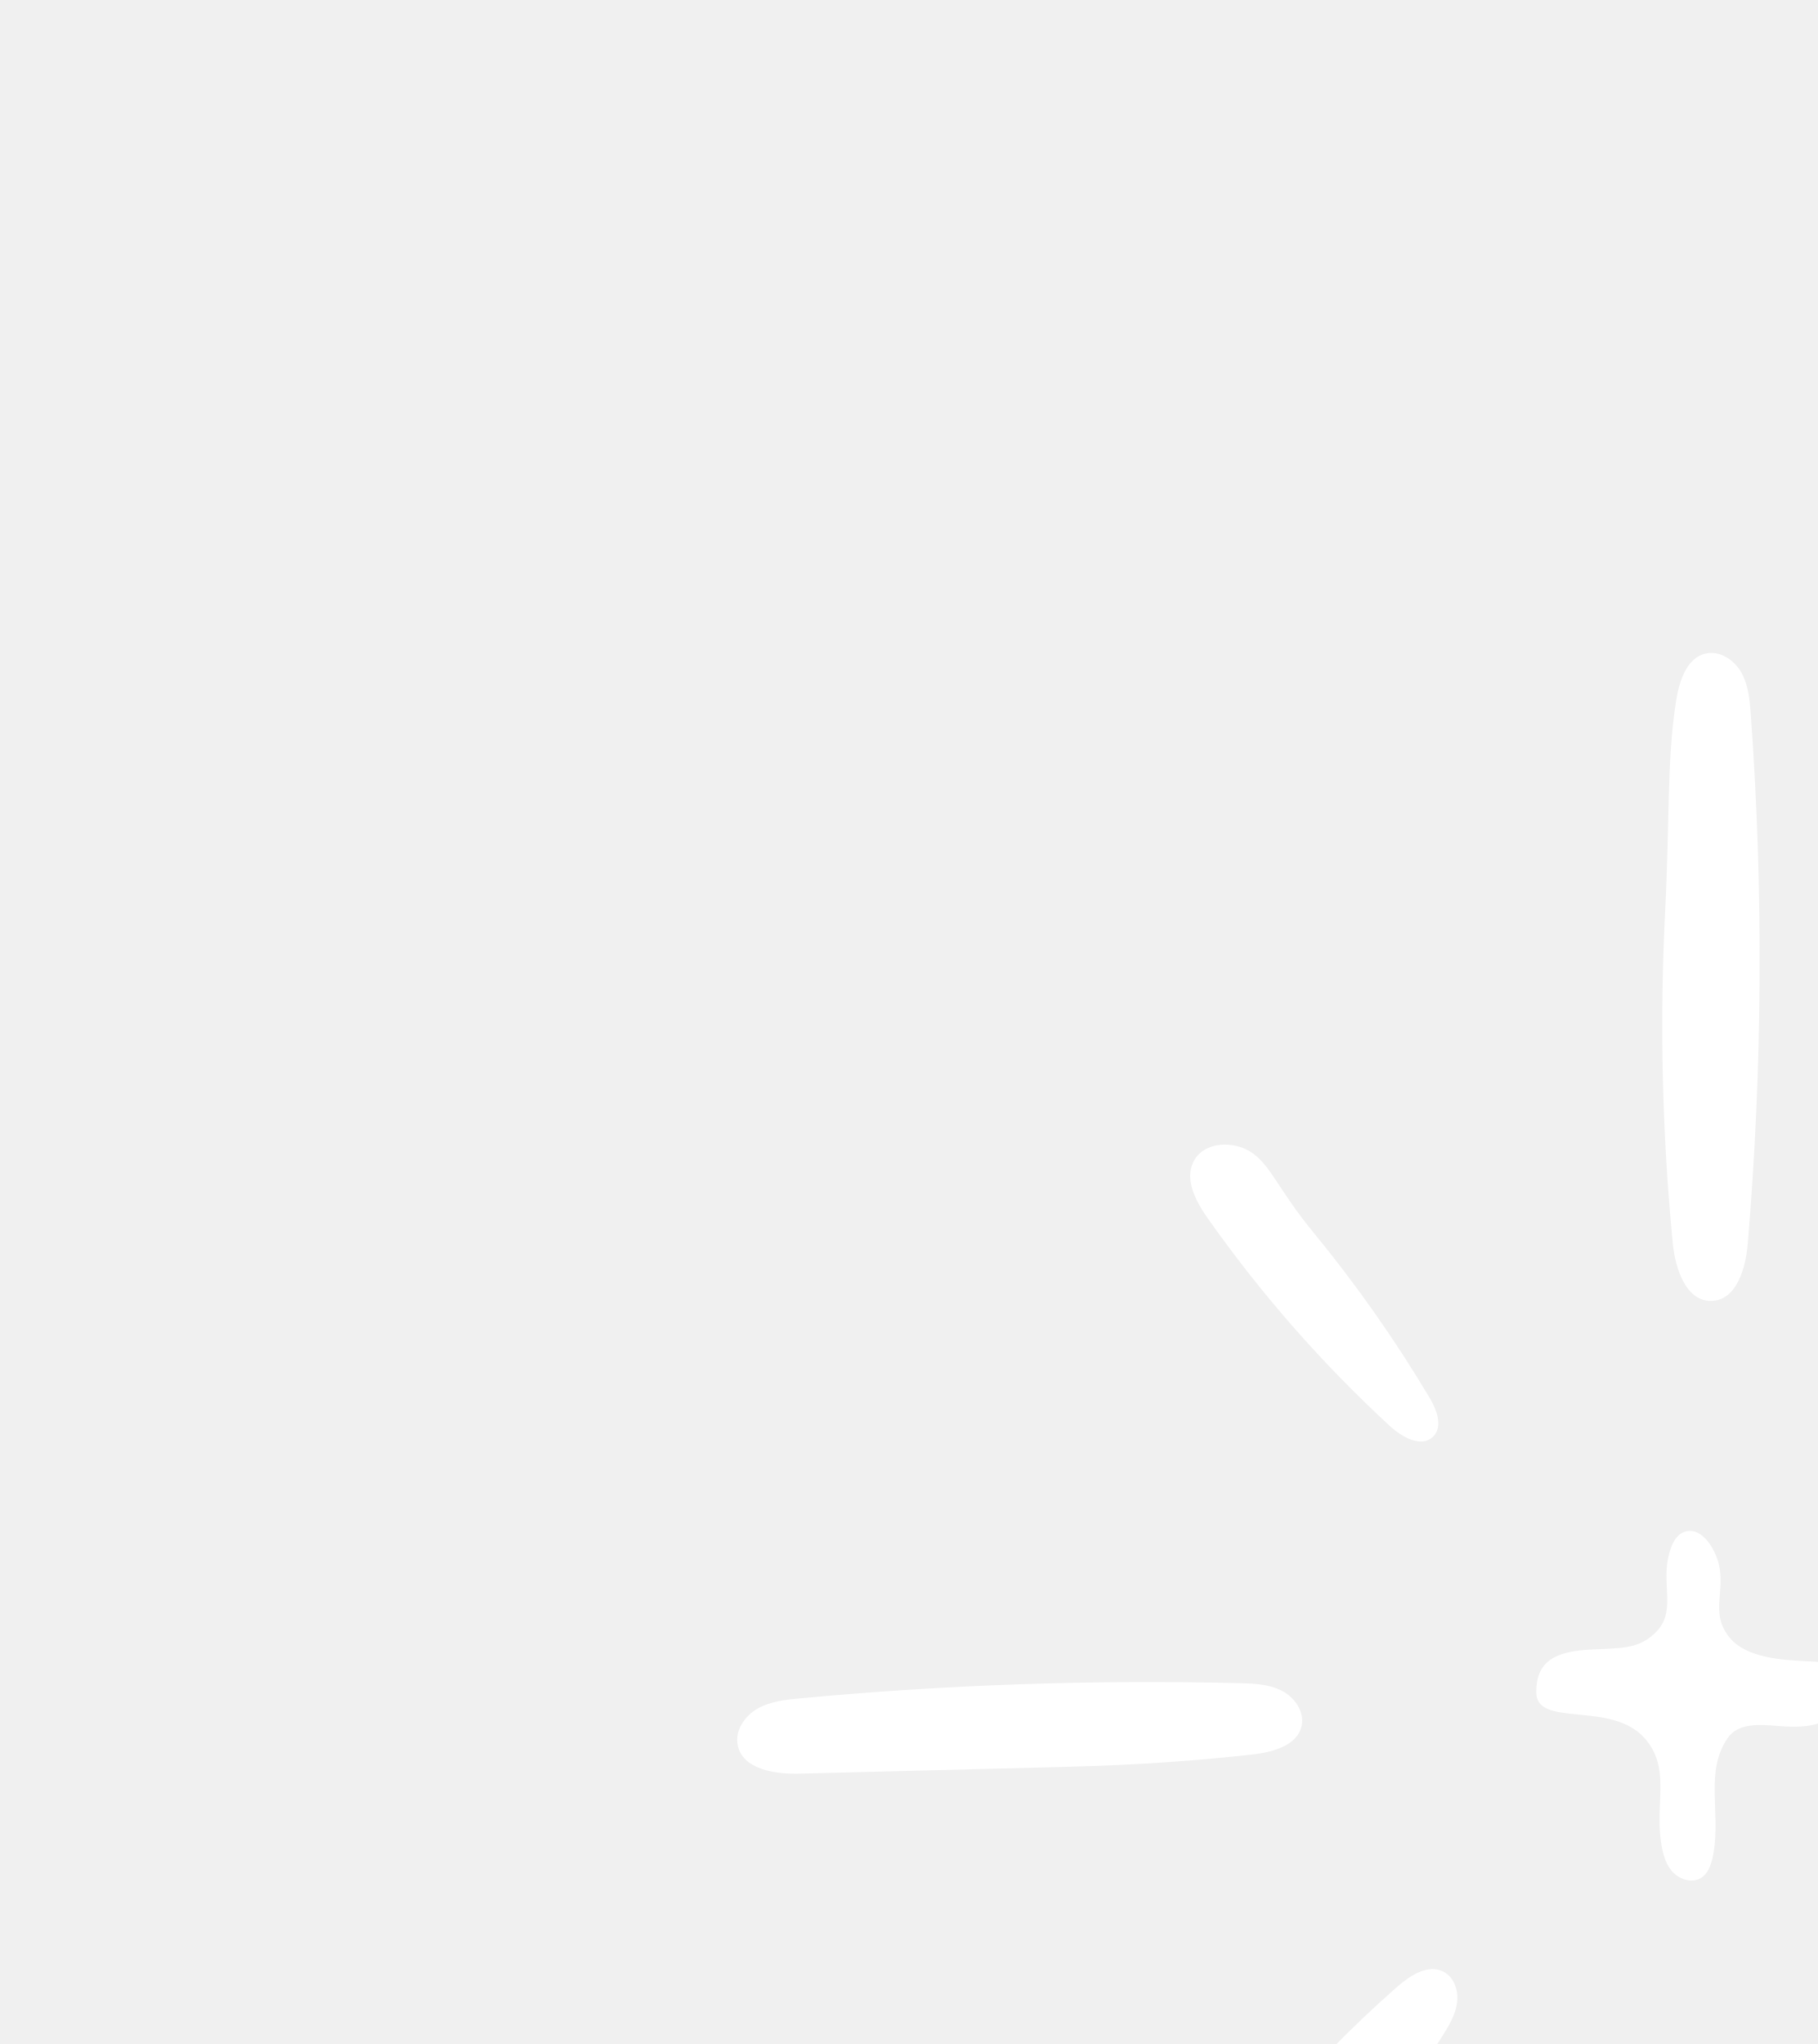
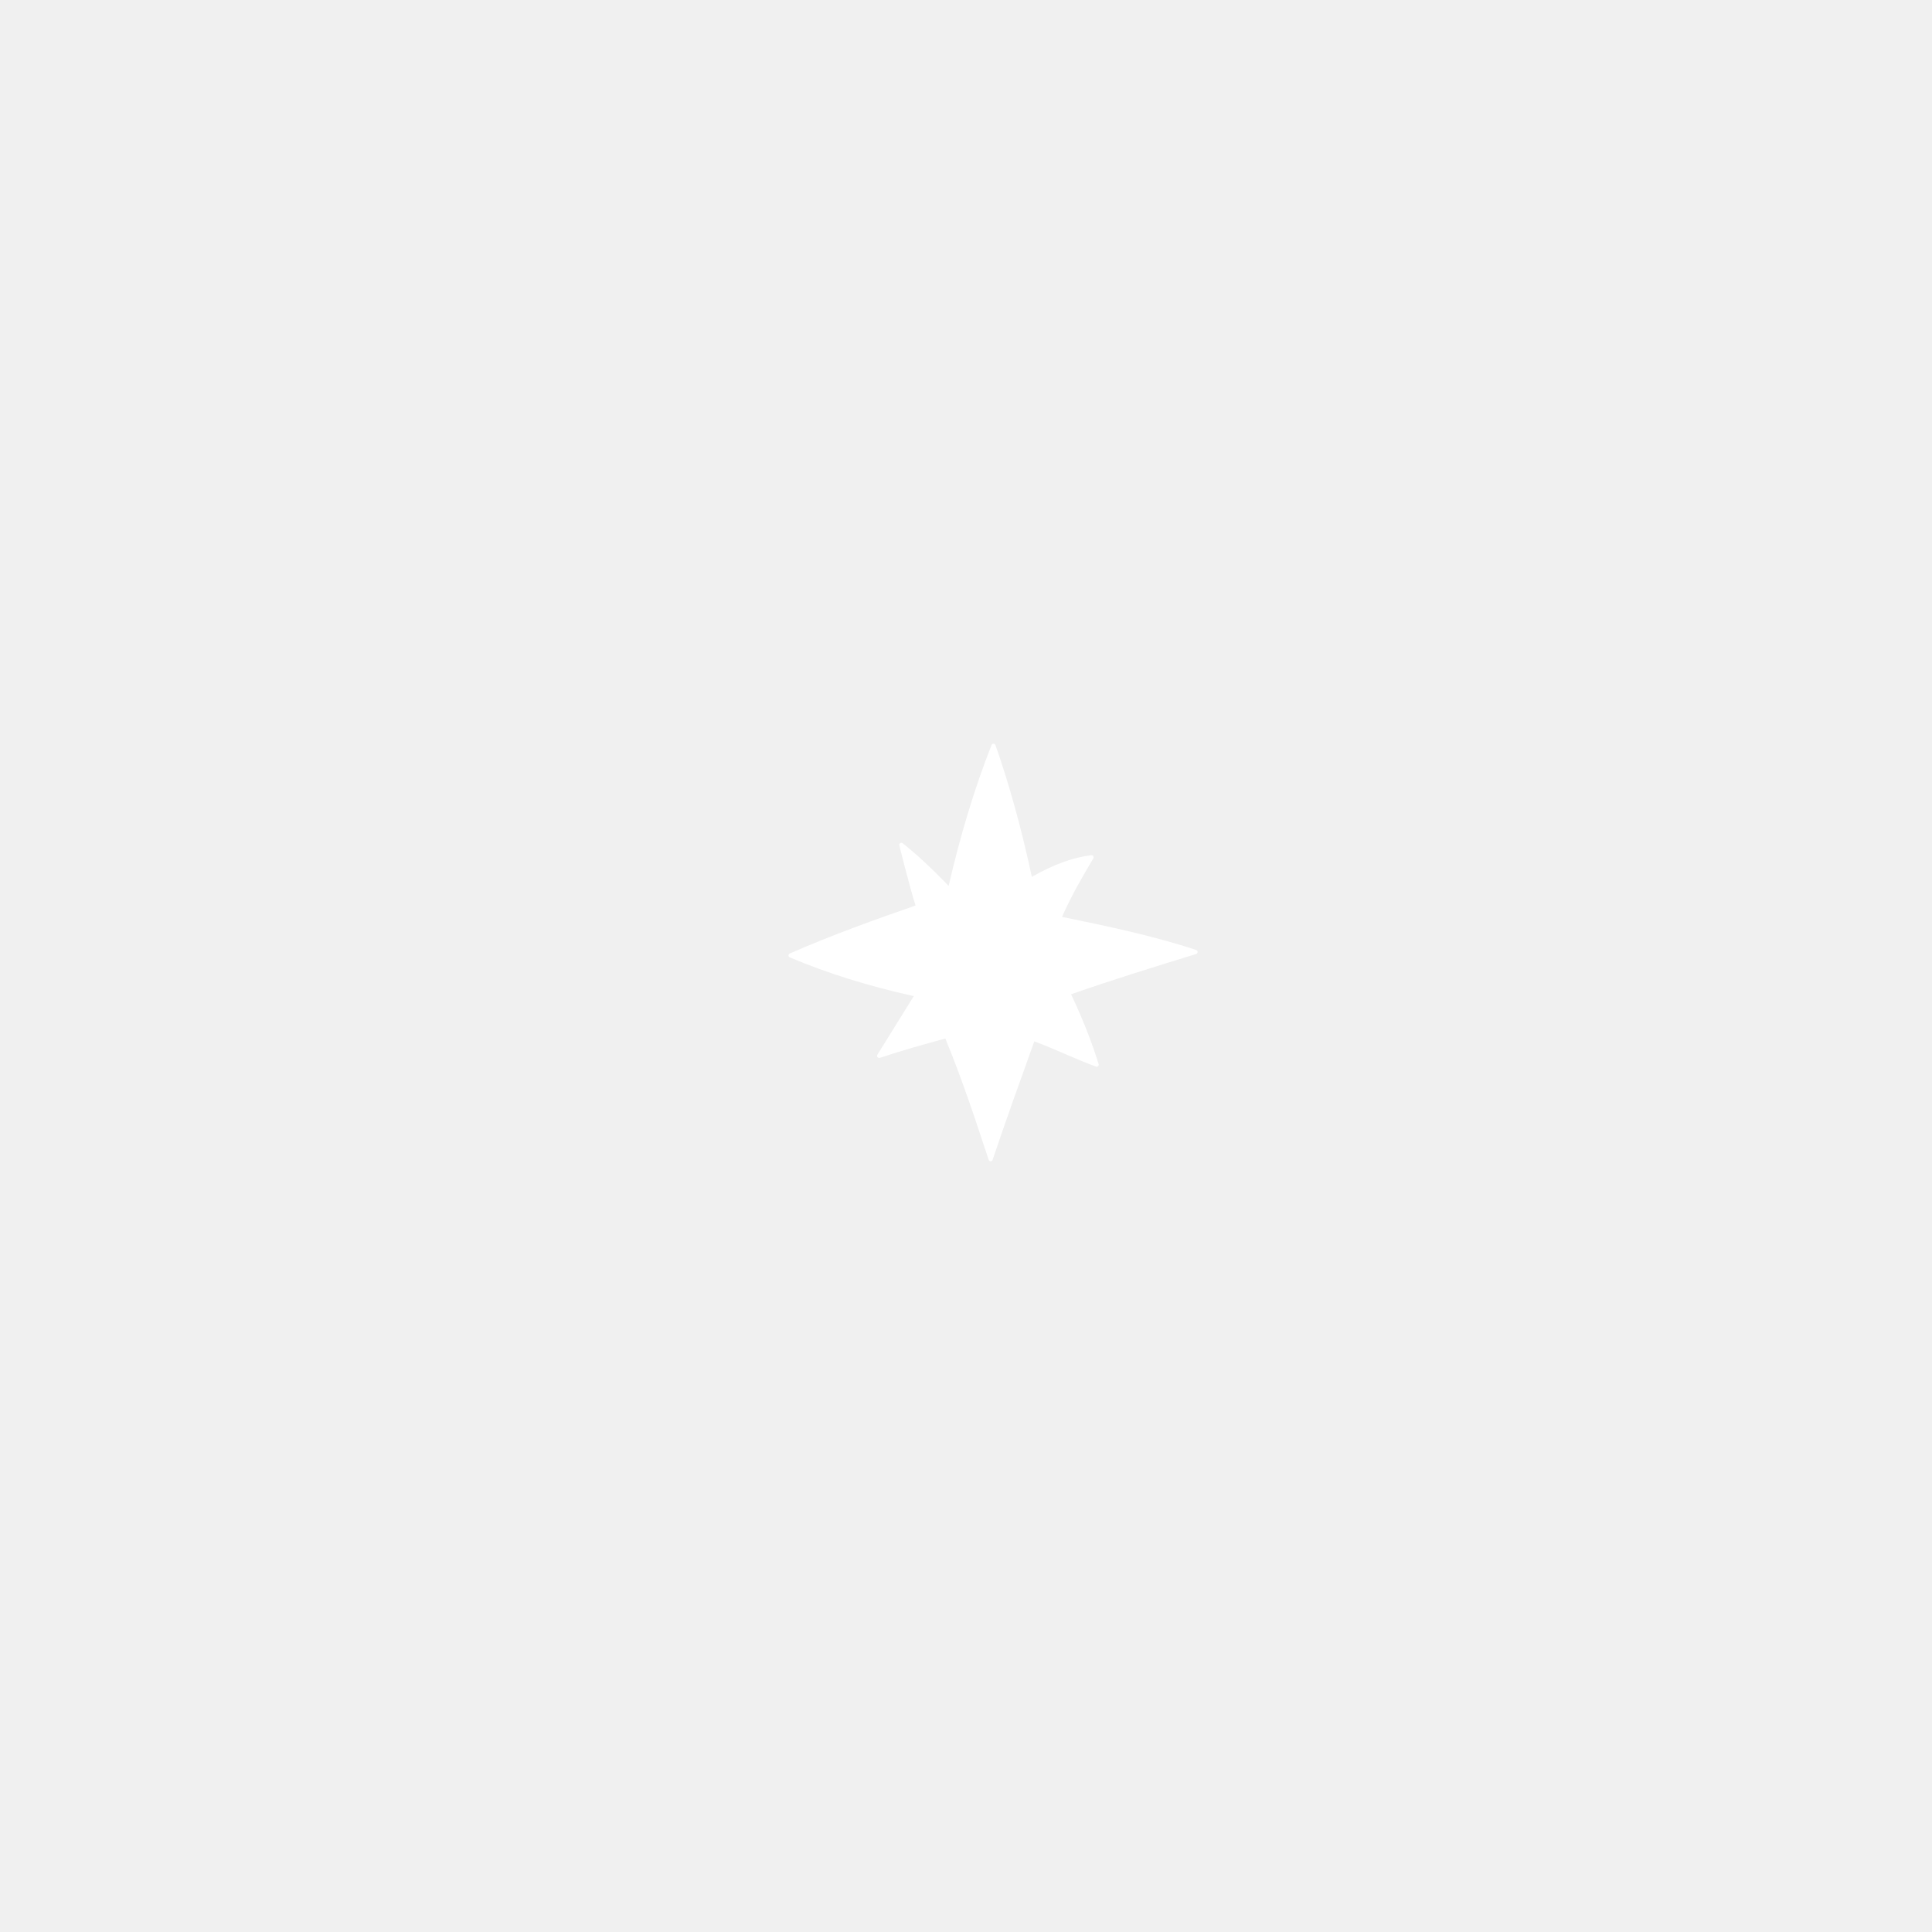
- <svg xmlns="http://www.w3.org/2000/svg" version="1.1" x="0px" y="0px" xml:space="preserve">
-   <g id="OBJECTS">
-     <g>
-       <path style="fill:#FFFFFF;" d="M92.842,50.758c-0.317,6.184-0.176,12.391,0.425,18.554c0.139,1.426,0.749,3.263,2.179,3.206     c1.376-0.054,1.884-1.811,1.999-3.181c0.824-9.807,0.88-19.679,0.171-29.495c-0.059-0.802-0.129-1.63-0.517-2.334     c-0.389-0.703-1.188-1.247-1.974-1.082c-1.096,0.232-1.504,1.558-1.677,2.663C92.927,42.405,93.099,45.767,92.842,50.758z" />
-       <path style="fill:#FFFFFF;" d="M73.233,68.706c2.378,2.896,4.54,5.969,6.46,9.188c0.404,0.676,0.774,1.614,0.223,2.177     c-0.647,0.663-1.748,0.047-2.428-0.582c-3.773-3.477-7.175-7.356-10.131-11.549c-0.664-0.94-1.328-2.146-0.818-3.178     c0.565-1.147,2.302-1.216,3.332-0.456C70.9,65.064,71.327,66.387,73.233,68.706z" />
-       <path style="fill:#FFFFFF;" d="M95.361,128.858c0.748,6.286,0.624,12.676-0.365,18.928c-0.114,0.717-0.252,1.464-0.697,2.039     c-0.443,0.574-1.29,0.905-1.918,0.541c-0.632-0.366-0.763-1.205-0.823-1.934c-0.75-9.151-0.911-18.35-0.481-27.521     c0.038-0.807,0.09-1.65,0.499-2.347c0.409-0.697,1.291-1.187,2.04-0.883c0.883,0.36,1.073,1.503,1.135,2.454     C94.928,122.924,94.989,125.724,95.361,128.858z" />
-       <path style="fill:#FFFFFF;" d="M59.171,98.499c-4.864,0.124-9.727,0.249-14.59,0.372c-1.383,0.036-3.178-0.236-3.451-1.592     c-0.163-0.806,0.388-1.624,1.103-2.031c0.716-0.409,1.563-0.499,2.384-0.575c8.13-0.762,16.306-1.045,24.47-0.847     c0.807,0.02,1.645,0.051,2.365,0.416c0.721,0.364,1.288,1.162,1.123,1.952c-0.24,1.14-1.666,1.493-2.825,1.618     C66.811,98.129,63.87,98.379,59.171,98.499z" />
-       <path style="fill:#FFFFFF;" d="M131.401,98.432c-5.559,0.19-11.123-0.157-16.683-0.235c-1.083-0.015-2.34-0.121-2.942-1.021     c-0.671-1.002-0.038-2.453,0.994-3.078c1.031-0.624,2.304-0.649,3.511-0.655c7.39-0.04,14.78-0.08,22.169-0.121     c0.969-0.005,1.979,0,2.84,0.443c0.86,0.444,1.5,1.476,1.167,2.385c-0.364,0.996-1.593,1.313-2.643,1.461     C136.524,98.075,133.204,98.37,131.401,98.432z" />
-       <path style="fill:#FFFFFF;" d="M110.442,112.755c2.904,2.911,5.419,6.209,7.46,9.779c0.284,0.497,0.567,1.052,0.46,1.613     c-0.162,0.837-1.168,1.285-2.009,1.134c-0.838-0.15-1.531-0.723-2.168-1.289c-3.988-3.547-7.454-7.678-10.256-12.219     c-0.569-0.922-1.099-2.155-0.437-3.011c0.749-0.968,2.367-0.511,3.196,0.389C107.517,110.052,108.408,110.717,110.442,112.755z" />
-       <path style="fill:#FFFFFF;" d="M117.445,73.153c-2.212,2.673-4.638,5.171-7.246,7.461c-0.733,0.644-1.74,1.307-2.604,0.855     c-0.587-0.306-0.836-1.048-0.754-1.704c0.08-0.656,0.425-1.248,0.775-1.81c2.601-4.173,5.911-7.904,9.746-10.982     c0.502-0.403,1.035-0.805,1.663-0.953c0.628-0.148,1.377,0.027,1.716,0.576c0.485,0.783-0.066,1.776-0.602,2.525     C119.127,70.535,118.323,72.091,117.445,73.153z" />
-       <path style="fill:#FFFFFF;" d="M70.636,118.23c2.213-2.674,4.638-5.171,7.246-7.461c0.733-0.644,1.74-1.306,2.604-0.855     c0.587,0.305,0.836,1.048,0.754,1.704c-0.08,0.657-0.425,1.248-0.775,1.81c-2.601,4.173-5.911,7.904-9.746,10.981     c-0.502,0.404-1.035,0.807-1.663,0.954c-0.627,0.148-1.377-0.028-1.716-0.576c-0.485-0.783,0.066-1.777,0.602-2.525     C68.956,120.849,69.758,119.293,70.636,118.23z" />
-       <path style="fill:#FFFFFF;" d="M91.714,96.914c1.414,1.621,0.594,3.496,0.877,5.627c0.08,0.611,0.206,1.246,0.593,1.725     c0.386,0.479,1.109,0.741,1.638,0.427c0.48-0.284,0.629-0.9,0.722-1.451c0.382-2.299-0.49-4.48,0.775-6.347     c0.583-0.859,1.775-0.77,2.808-0.682c1.034,0.087,2.153,0.089,3.004-0.503c0.851-0.594,1.186-1.996,0.391-2.662     c-0.428-0.36-1.03-0.404-1.59-0.432c-1.493-0.074-3.516-0.164-4.48-1.309c-1.248-1.483-0.038-2.819-0.784-4.609     c-0.302-0.722-0.923-1.53-1.679-1.329c-0.606,0.161-0.854,0.873-0.983,1.487c-0.343,1.653,0.473,3.072-0.77,4.215     c-0.966,0.888-1.868,0.786-3.644,0.889c-1.924,0.112-2.939,0.674-2.939,2.371C85.653,96.35,89.841,94.767,91.714,96.914z" />
-     </g>
+ <svg xmlns="http://www.w3.org/2000/svg" width="500" height="500" enable-background="new 0 0 500 500" version="1.1" xml:space="preserve">
+   <g class="layer">
+     <path d="m309.58,245.86c-11.2,-3.71 -23.15,-6.19 -34.74,-8.57c2.69,-5.99 5.44,-10.64 8.11,-15.14c0.11,-0.18 0.1,-0.4 -0.01,-0.58c-0.11,-0.17 -0.3,-0.27 -0.52,-0.24c-4.73,0.57 -9.77,2.4 -15.38,5.6c-2.7,-12.55 -5.78,-23.71 -9.41,-34.1c-0.07,-0.21 -0.27,-0.36 -0.5,-0.36c-0.25,0.01 -0.43,0.13 -0.52,0.34c-4.34,11.01 -8.07,23.27 -11.1,36.45c-4.64,-4.78 -8.23,-8.11 -11.9,-11.03c-0.18,-0.14 -0.42,-0.16 -0.62,-0.04c-0.19,0.12 -0.29,0.34 -0.25,0.56c0.04,0.22 2.56,10.33 4.2,15.61c-9.83,3.39 -21.34,7.5 -32.55,12.41c-0.2,0.09 -0.33,0.28 -0.33,0.5c0,0.22 0.13,0.41 0.33,0.5c9.67,4.09 20.46,7.46 32.1,10.02c-2.9,4.7 -6.16,9.94 -9.43,15.18c-0.12,0.19 -0.1,0.44 0.04,0.62c0.14,0.18 0.38,0.25 0.6,0.18c5.81,-1.94 11.45,-3.5 16.95,-5c4.2,10.13 7.77,20.93 11.21,31.38c0.08,0.23 0.28,0.38 0.52,0.38c0,0 0,0 0,0c0.23,0 0.44,-0.15 0.51,-0.37c3.4,-10.11 7.15,-20.55 10.79,-30.66c2.74,1.02 5.39,2.17 7.97,3.27c2.6,1.12 5.29,2.28 7.98,3.27c0.19,0.08 0.41,0.03 0.56,-0.11c0.15,-0.15 0.21,-0.36 0.14,-0.56c-1.96,-6.19 -4.24,-11.95 -7.14,-18.05c10.47,-3.68 21.53,-7.09 32.23,-10.38l0.14,-0.05c0.23,-0.07 0.38,-0.28 0.39,-0.51c0,-0.23 -0.15,-0.44 -0.37,-0.52z" fill="#ffffff" id="svg_2" />
  </g>
</svg>
